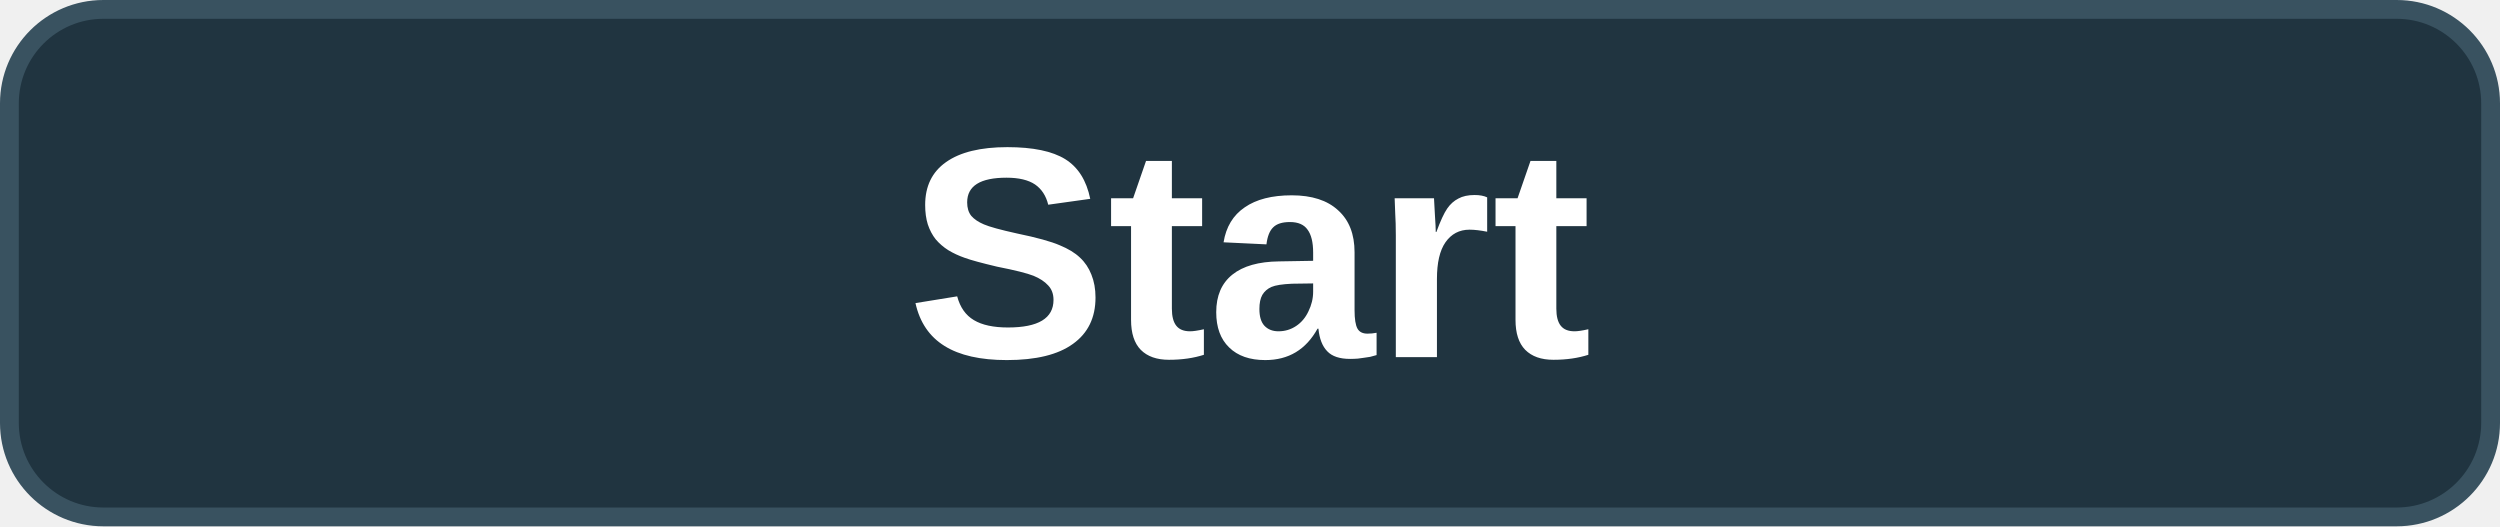
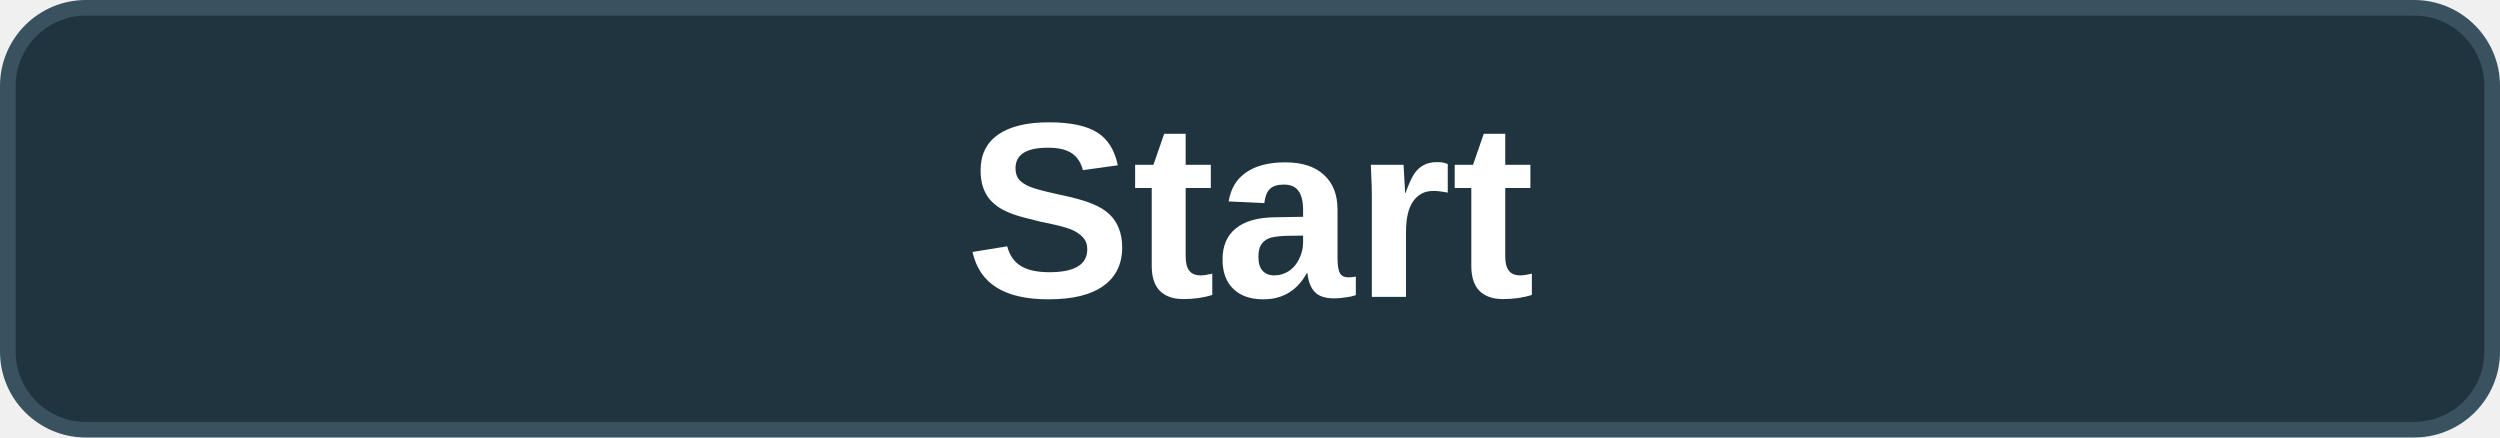
- <svg xmlns="http://www.w3.org/2000/svg" width="133" height="28" viewBox="0 0 133 28" role="img" aria-labelledby="title">
-   <rect x="0.5" y="0.5" width="132" height="27" rx="5" fill="#203440" stroke="#395260" />
-   <text x="66.462" y="19" text-anchor="middle" font-family="Arial, sans-serif" font-size="16" font-weight="600" fill="#ffffff">Start</text>
+ <svg xmlns="http://www.w3.org/2000/svg" width="160" height="28" viewBox="0 0 160 28" role="img" aria-label="Start">
+   <rect x=".5" y=".5" width="159" height="27" rx="5" fill="#203440" stroke="#395260" />
+   <text x="80" y="19" text-anchor="middle" font-family="Arial" font-size="16" font-weight="600" fill="#ffffff">Start</text>
</svg>
